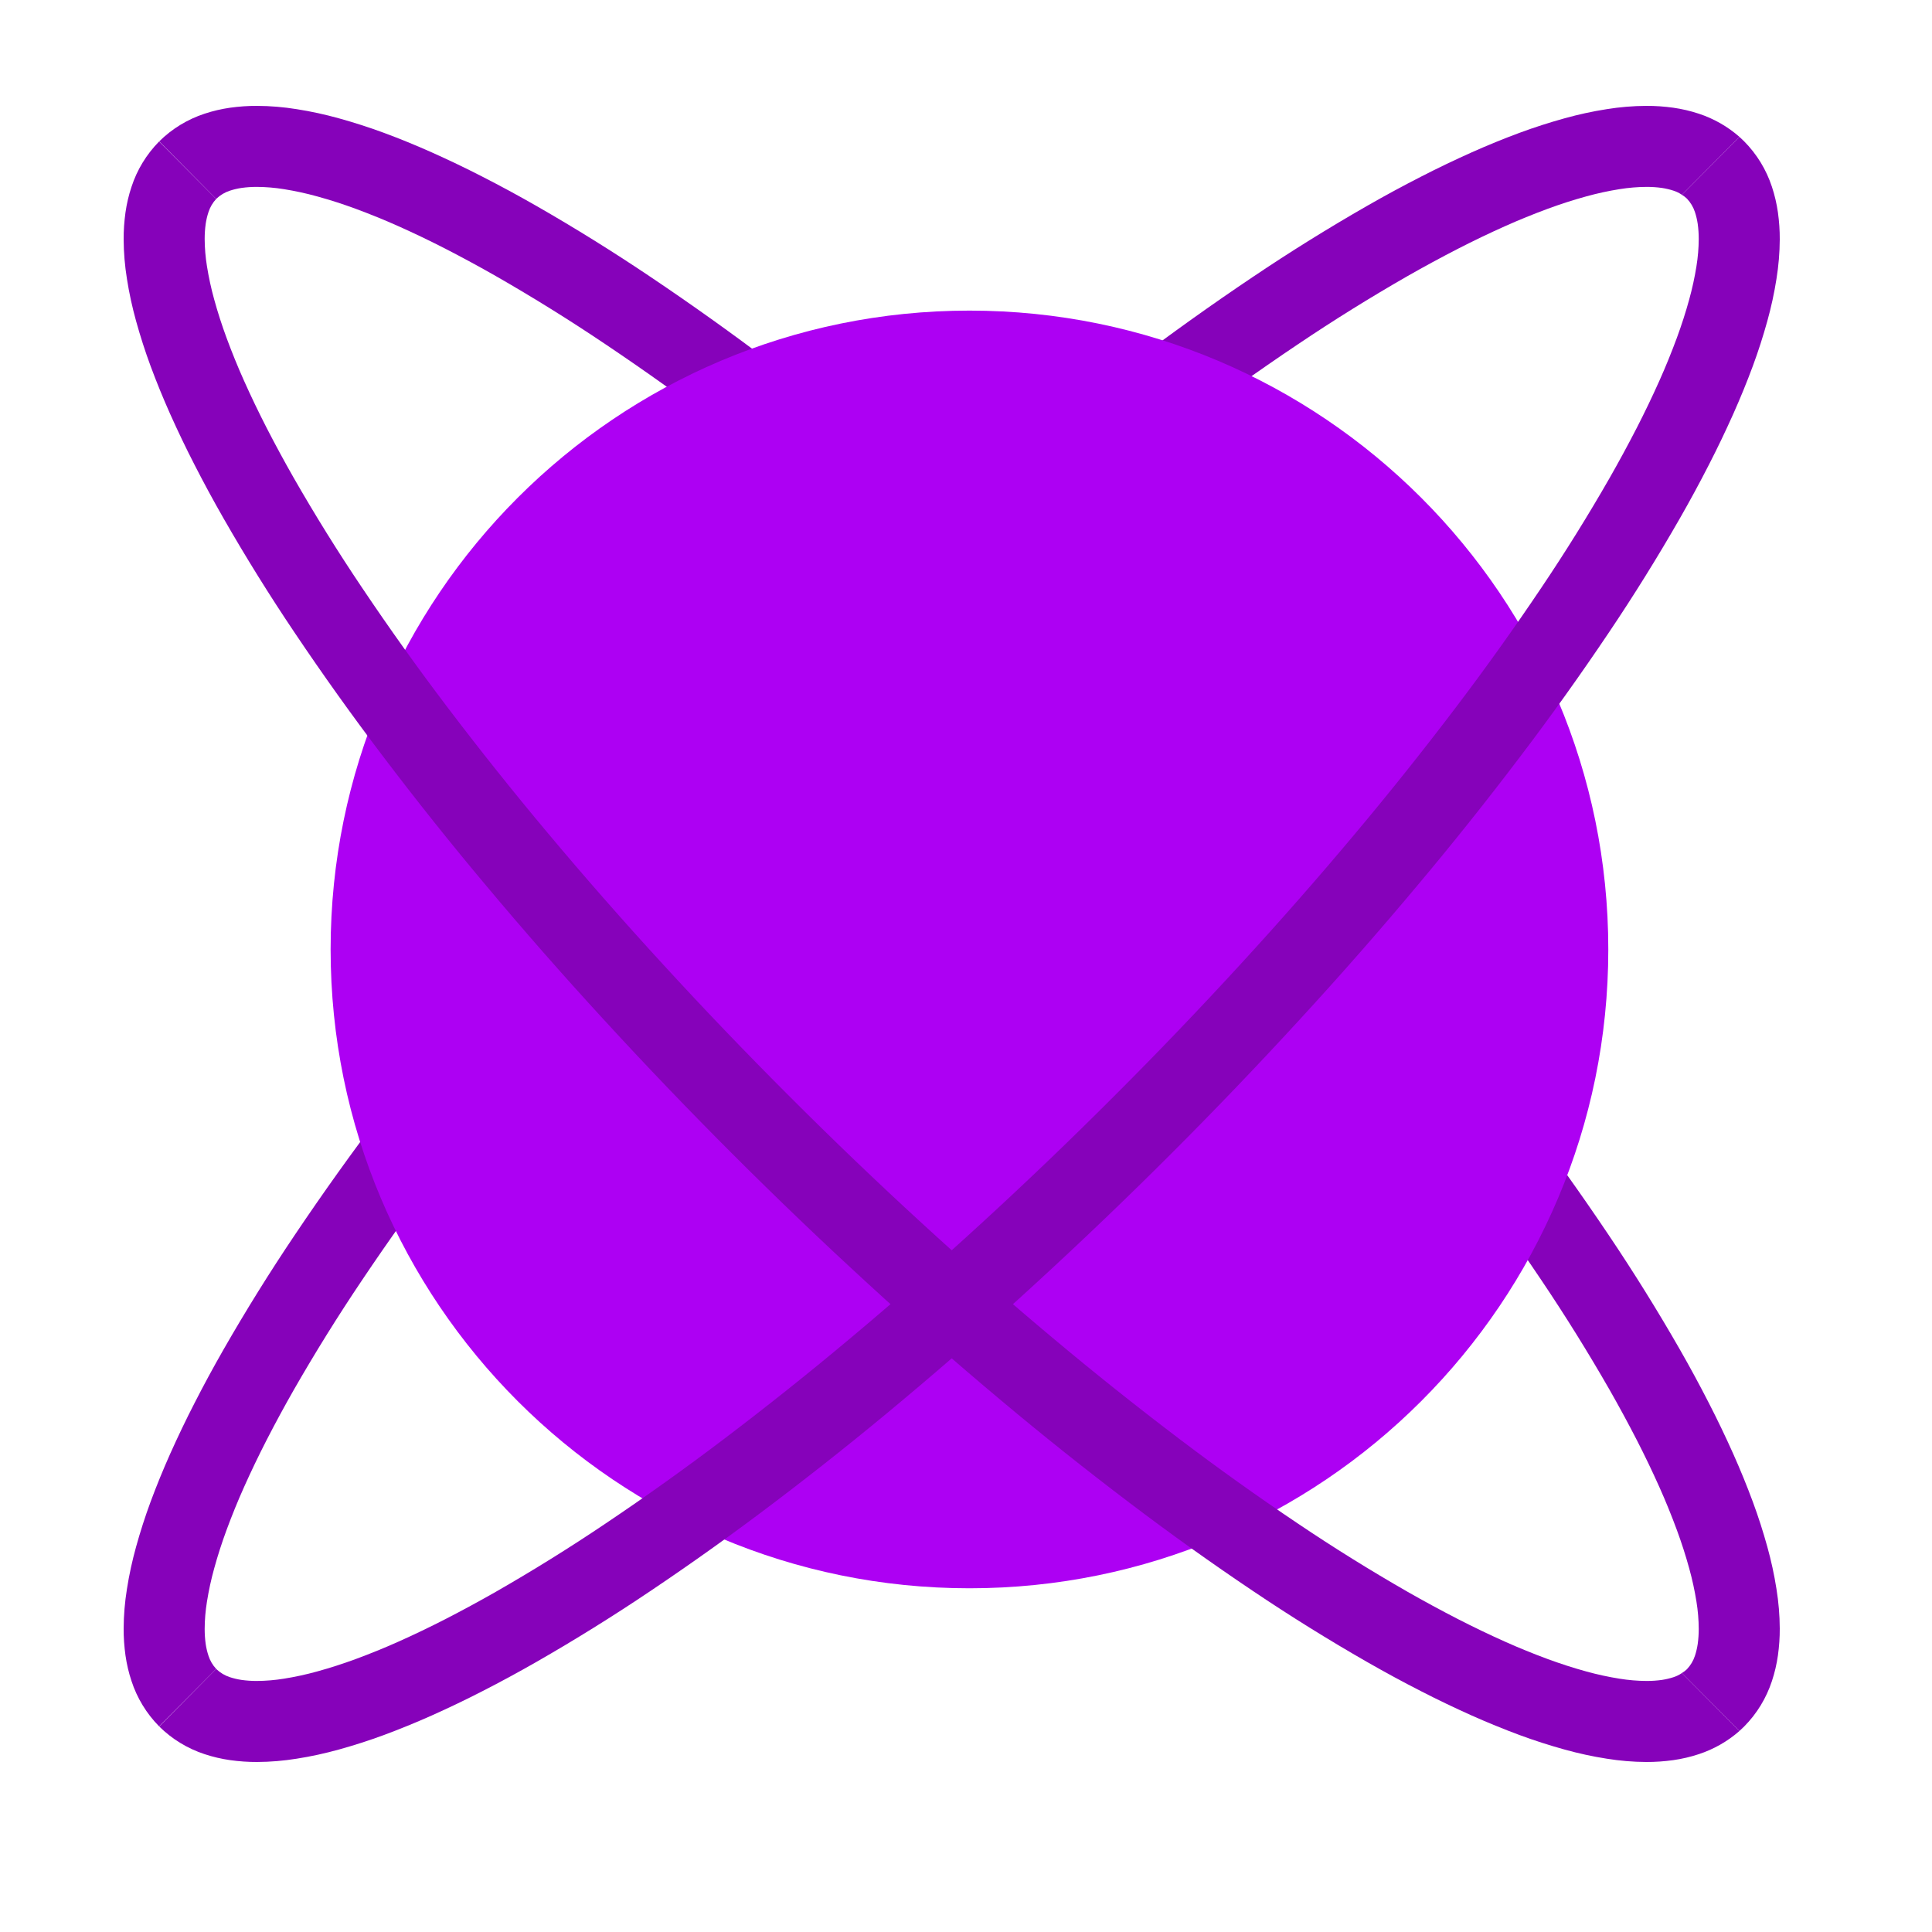
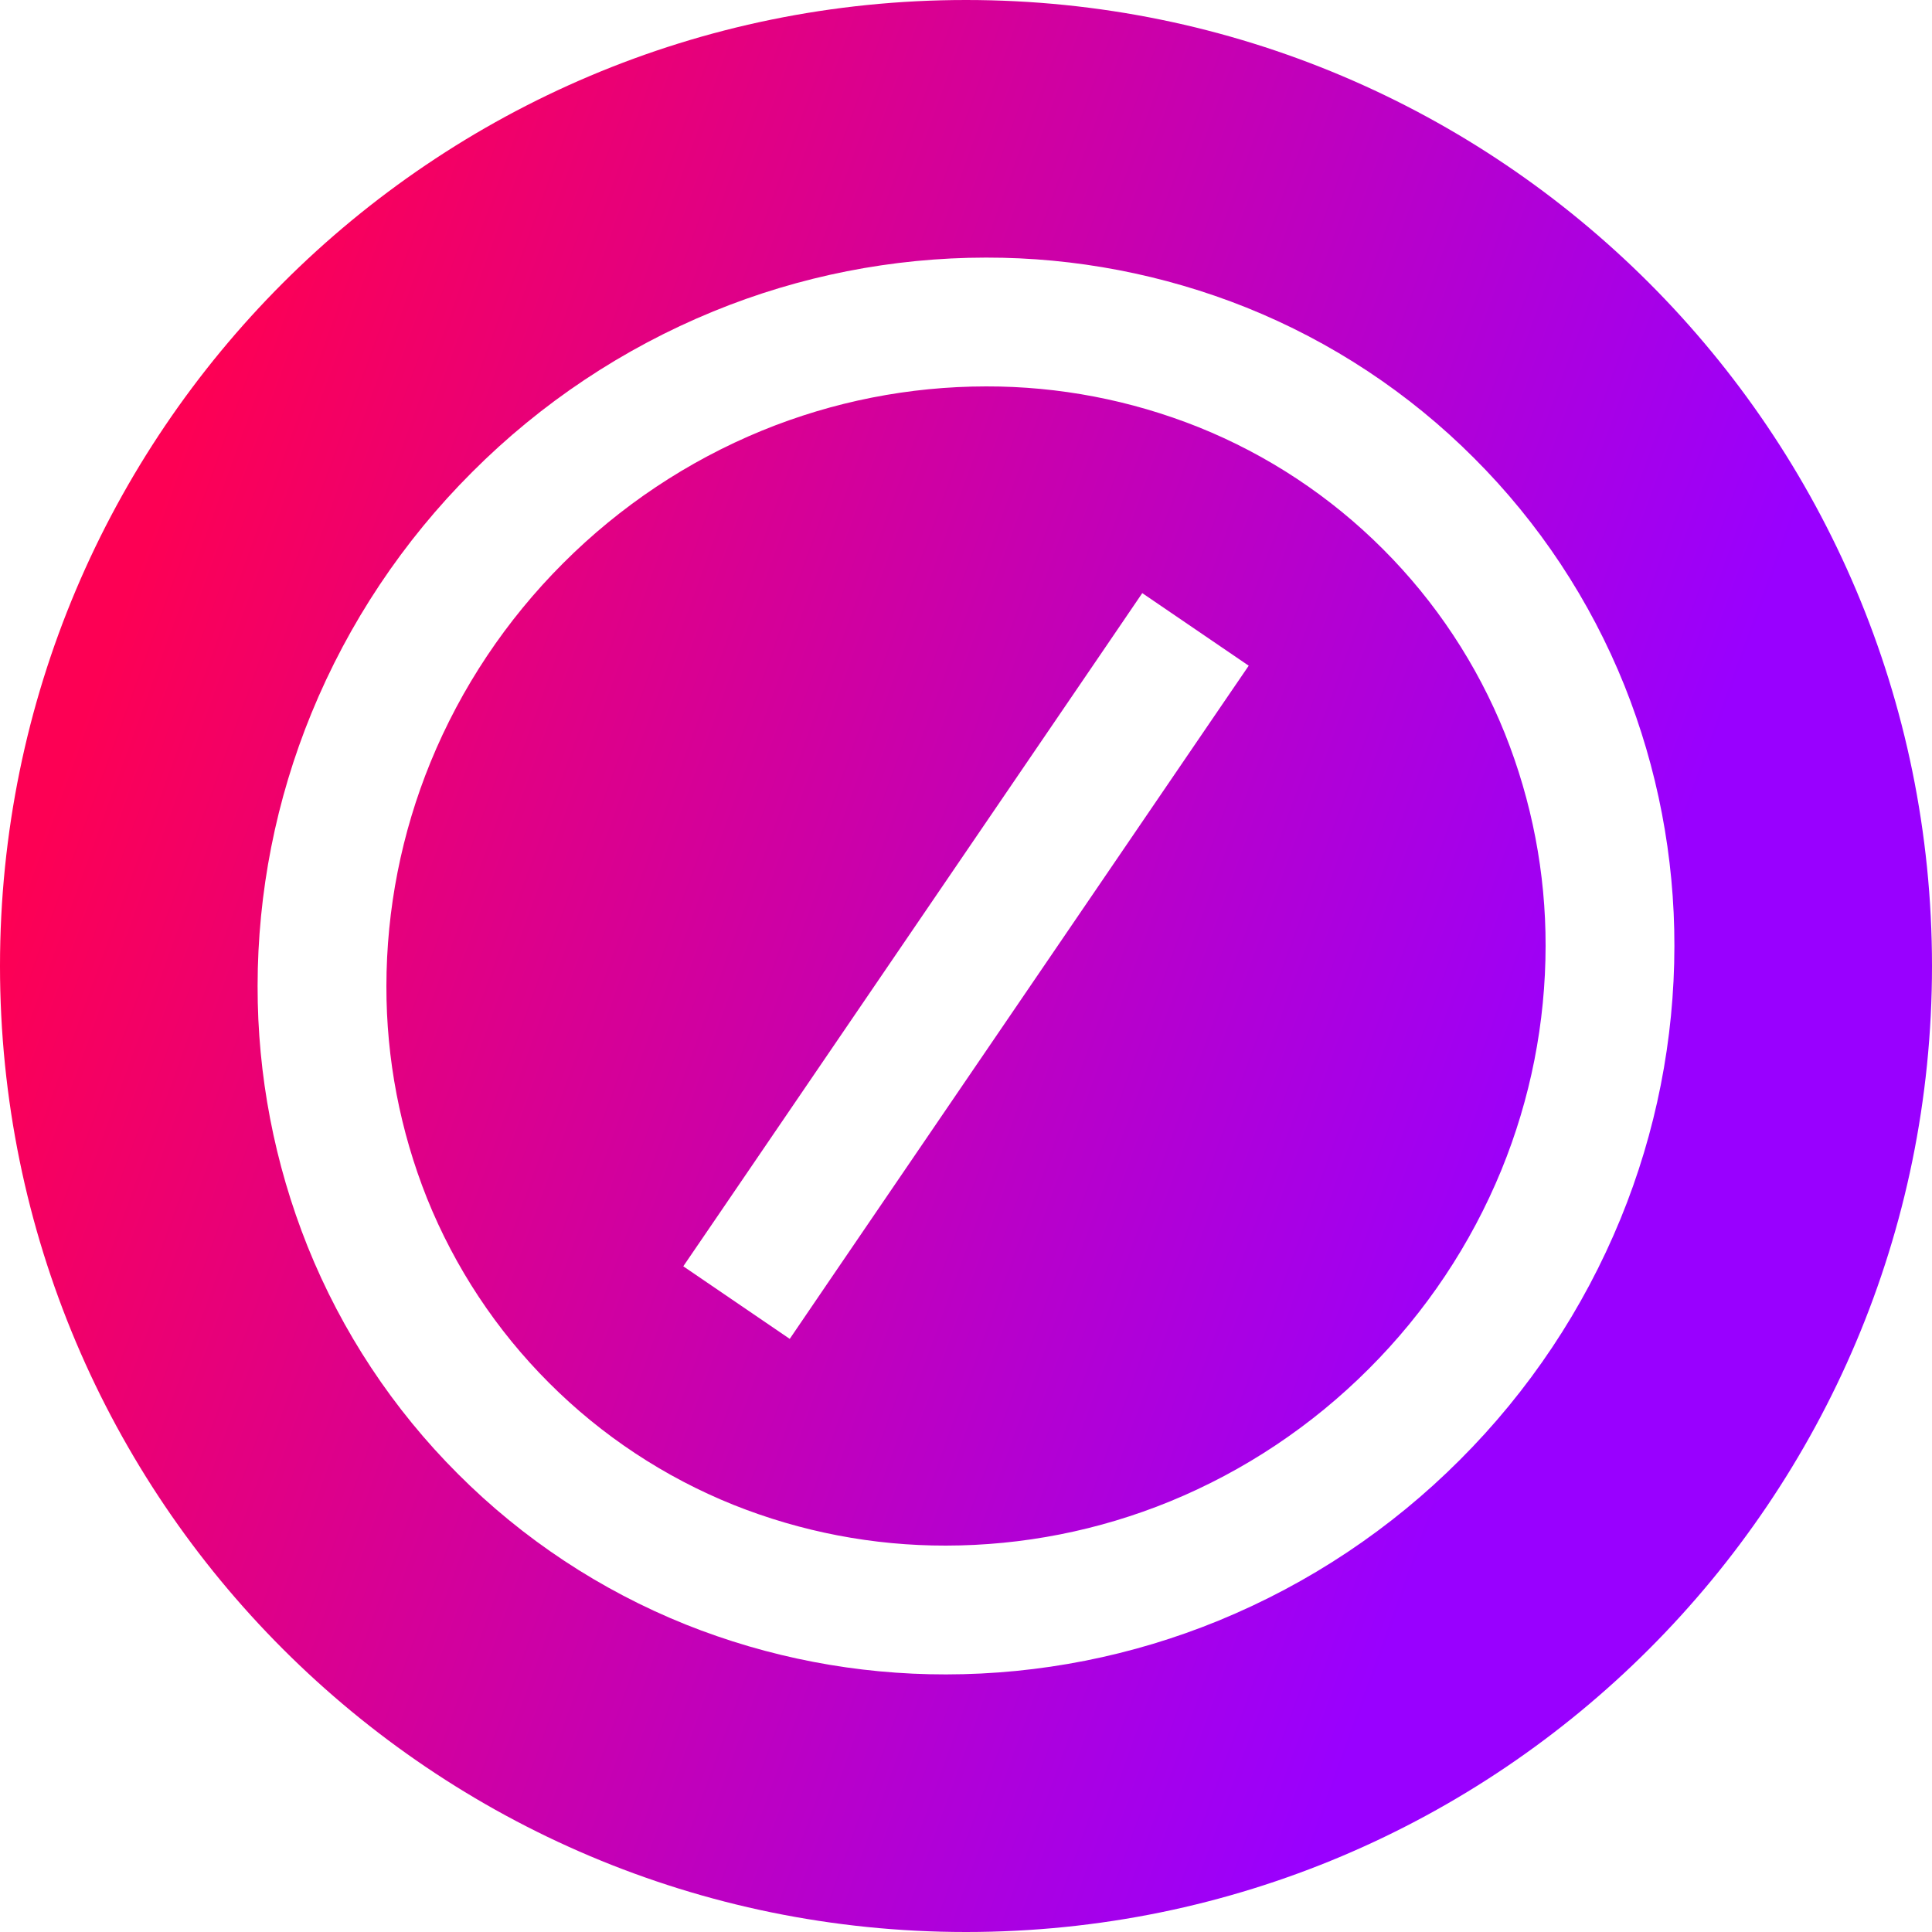
- <svg xmlns="http://www.w3.org/2000/svg" style="isolation:isolate" viewBox="0 0 500 500" width="500" height="500">
-   <path d=" M 435.273 432.981 L 450.176 447.969 C 450.589 447.584 451.001 447.199 451.402 446.801 C 454.673 443.502 457.12 439.476 458.573 435.058 C 459.286 432.906 459.804 430.683 460.125 428.432 C 460.447 426.112 460.614 423.777 460.6 421.443 C 460.586 418.018 460.293 414.593 459.748 411.21 C 459.174 407.534 458.378 403.899 457.385 400.32 C 456.295 396.392 455.051 392.506 453.639 388.69 C 452.087 384.496 450.396 380.372 448.578 376.29 C 446.593 371.859 444.496 367.469 442.274 363.15 C 439.883 358.467 437.381 353.854 434.767 349.283 C 428.98 339.176 422.829 329.293 416.329 319.633 C 409.059 308.813 401.483 298.203 393.598 287.817 C 384.987 276.438 376.097 265.282 366.926 254.364 C 357.099 242.622 347.006 231.117 336.648 219.85 C 325.73 207.94 314.561 196.281 303.14 184.86 C 291.719 173.439 280.06 162.27 268.15 151.352 C 256.883 140.994 245.378 130.901 233.636 121.074 C 222.718 111.903 211.562 103.013 200.183 94.402 C 189.797 86.517 179.187 78.941 168.367 71.671 C 158.707 65.171 148.824 59.02 138.717 53.233 C 134.146 50.619 129.533 48.117 124.85 45.726 C 120.531 43.504 116.141 41.407 111.71 39.422 C 107.628 37.604 103.504 35.913 99.31 34.361 C 95.494 32.949 91.608 31.705 87.68 30.615 C 84.101 29.622 80.466 28.826 76.79 28.252 C 73.407 27.707 69.982 27.414 66.557 27.4 C 64.223 27.386 61.888 27.553 59.568 27.875 C 57.317 28.196 55.094 28.714 52.942 29.427 C 48.524 30.88 44.498 33.327 41.199 36.598 C 41.182 36.616 41.19 36.607 41.199 36.598 L 55.953 51.489 C 55.972 51.463 55.995 51.439 56.017 51.416 C 57.009 50.479 58.198 49.766 59.498 49.347 C 60.476 49.025 61.497 48.788 62.517 48.634 C 63.817 48.452 65.131 48.368 66.445 48.368 C 68.808 48.382 71.156 48.578 73.477 48.955 C 76.384 49.417 79.264 50.046 82.088 50.829 C 85.457 51.751 88.77 52.828 92.041 54.03 C 95.787 55.414 99.506 56.924 103.154 58.559 C 107.25 60.39 111.29 62.333 115.274 64.374 C 119.678 66.639 124.011 68.988 128.303 71.434 C 137.962 76.97 147.426 82.855 156.667 89.075 C 167.165 96.121 177.453 103.474 187.518 111.107 C 198.618 119.522 209.508 128.203 220.174 137.15 C 231.664 146.767 242.932 156.665 253.975 166.799 C 265.662 177.507 277.111 188.481 288.308 199.692 C 299.519 210.889 310.493 222.338 321.201 234.025 C 331.335 245.068 341.233 256.336 350.85 267.826 C 359.797 278.492 368.478 289.382 376.893 300.482 C 384.526 310.547 391.879 320.835 398.925 331.333 C 405.145 340.574 411.03 350.038 416.566 359.697 C 419.012 363.989 421.361 368.322 423.626 372.726 C 425.667 376.71 427.61 380.75 429.441 384.846 C 431.076 388.494 432.586 392.213 433.97 395.959 C 435.172 399.23 436.249 402.543 437.171 405.912 C 437.954 408.736 438.583 411.616 439.045 414.523 C 439.422 416.844 439.618 419.192 439.632 421.555 C 439.632 422.869 439.548 424.183 439.366 425.483 C 439.212 426.503 438.975 427.524 438.653 428.502 C 438.234 429.802 437.521 430.991 436.584 431.983 C 436.182 432.362 435.748 432.705 435.273 432.981 L 435.273 432.981 Z " id="Path" fill="rgb(134,2,186)" />
-   <path d=" M 435.273 50.418 L 450.176 35.429 C 447.118 32.746 443.54 30.704 439.66 29.427 C 437.507 28.714 435.284 28.196 433.034 27.875 C 430.713 27.553 428.379 27.386 426.044 27.4 C 422.619 27.414 419.194 27.707 415.811 28.252 C 412.135 28.826 408.5 29.622 404.922 30.615 C 400.993 31.705 397.107 32.949 393.291 34.361 C 389.097 35.913 384.973 37.604 380.891 39.422 C 376.46 41.407 372.071 43.504 367.751 45.726 C 363.068 48.117 358.455 50.619 353.884 53.233 C 343.777 59.02 333.894 65.171 324.234 71.672 C 313.414 78.941 302.804 86.517 292.418 94.402 C 281.039 103.013 269.883 111.903 258.966 121.074 C 247.223 130.901 235.718 140.994 224.451 151.352 C 212.541 162.27 200.882 173.439 189.462 184.86 C 178.041 196.281 166.871 207.94 155.954 219.85 C 145.595 231.117 135.502 242.622 125.675 254.365 C 116.505 265.282 107.614 276.438 99.003 287.817 C 91.118 298.203 83.542 308.813 76.273 319.633 C 69.772 329.293 63.622 339.176 57.834 349.283 C 55.22 353.854 52.718 358.467 50.327 363.15 C 48.105 367.469 46.008 371.859 44.023 376.29 C 42.206 380.372 40.514 384.496 38.962 388.69 C 37.551 392.506 36.306 396.392 35.216 400.32 C 34.223 403.899 33.427 407.534 32.854 411.21 C 32.308 414.593 32.015 418.018 32.001 421.443 C 31.987 423.777 32.155 426.112 32.476 428.432 C 32.798 430.683 33.315 432.906 34.028 435.031 C 35.464 439.45 37.915 443.466 41.173 446.774 L 55.953 431.91 C 55.047 430.948 54.371 429.786 53.962 428.53 C 53.626 427.524 53.389 426.503 53.235 425.483 C 53.053 424.183 52.969 422.869 52.969 421.555 C 52.983 419.192 53.179 416.844 53.557 414.523 C 54.018 411.616 54.647 408.736 55.43 405.912 C 56.352 402.543 57.429 399.23 58.631 395.959 C 60.015 392.213 61.525 388.494 63.16 384.846 C 64.992 380.75 66.935 376.71 68.976 372.726 C 71.24 368.322 73.589 363.989 76.035 359.697 C 81.571 350.038 87.456 340.574 93.677 331.333 C 100.722 320.835 108.075 310.547 115.708 300.482 C 124.123 289.382 132.804 278.492 141.751 267.826 C 151.368 256.336 161.266 245.068 171.401 234.025 C 182.109 222.338 193.082 210.889 204.293 199.692 C 215.491 188.481 226.94 177.507 238.626 166.799 C 249.67 156.665 260.937 146.767 272.428 137.15 C 283.094 128.203 293.983 119.522 305.083 111.107 C 315.148 103.474 325.436 96.121 335.935 89.076 C 345.175 82.855 354.639 76.97 364.298 71.434 C 368.59 68.988 372.923 66.639 377.327 64.374 C 381.311 62.333 385.351 60.39 389.447 58.559 C 393.095 56.924 396.814 55.414 400.56 54.03 C 403.831 52.828 407.144 51.751 410.513 50.829 C 413.337 50.046 416.217 49.417 419.124 48.955 C 421.445 48.578 423.793 48.382 426.156 48.368 C 427.47 48.368 428.784 48.452 430.084 48.634 C 431.104 48.788 432.125 49.025 433.103 49.347 C 433.877 49.596 434.611 49.95 435.273 50.418 L 435.273 50.418 Z " id="Path" fill="rgb(134,2,186)" />
-   <circle vector-effect="non-scaling-stroke" cx="250.895" cy="245.715" r="165.331" id="Ellipse" fill="rgb(173,0,243)" />
-   <path d=" M 435.273 50.418 L 450.176 35.429 C 450.589 35.814 451.001 36.2 451.402 36.598 C 454.673 39.897 457.12 43.923 458.573 48.34 C 459.286 50.493 459.804 52.716 460.125 54.966 C 460.447 57.287 460.614 59.622 460.6 61.956 C 460.586 65.381 460.293 68.806 459.748 72.189 C 459.174 75.865 458.378 79.5 457.385 83.078 C 456.295 87.007 455.051 90.893 453.639 94.709 C 452.087 98.903 450.396 103.027 448.578 107.109 C 446.593 111.54 444.496 115.929 442.274 120.249 C 439.883 124.932 437.381 129.545 434.767 134.116 C 428.98 144.223 422.829 154.106 416.329 163.766 C 409.059 174.586 401.483 185.196 393.598 195.582 C 384.987 206.961 376.097 218.117 366.926 229.034 C 357.099 240.777 347.006 252.282 336.648 263.549 C 325.73 275.459 314.561 287.118 303.14 298.539 C 291.719 309.959 280.06 321.129 268.15 332.046 C 256.883 342.405 245.378 352.498 233.636 362.325 C 222.718 371.495 211.562 380.386 200.183 388.997 C 189.797 396.882 179.187 404.458 168.367 411.727 C 158.707 418.228 148.824 424.378 138.717 430.166 C 134.146 432.78 129.533 435.282 124.85 437.673 C 120.531 439.895 116.141 441.992 111.71 443.977 C 107.628 445.794 103.504 447.486 99.31 449.038 C 95.494 450.449 91.608 451.694 87.68 452.784 C 84.101 453.777 80.466 454.573 76.79 455.146 C 73.407 455.692 69.982 455.985 66.557 455.999 C 64.223 456.013 61.888 455.845 59.568 455.524 C 57.317 455.202 55.094 454.685 52.942 453.972 C 48.524 452.518 44.498 450.072 41.199 446.801 C 41.182 446.783 41.19 446.792 41.199 446.801 L 55.953 431.91 C 55.972 431.936 55.995 431.96 56.017 431.983 C 57.009 432.92 58.198 433.633 59.498 434.052 C 60.476 434.374 61.497 434.611 62.517 434.765 C 63.817 434.947 65.131 435.031 66.445 435.031 C 68.808 435.017 71.156 434.821 73.477 434.443 C 76.384 433.982 79.264 433.353 82.088 432.57 C 85.457 431.648 88.77 430.571 92.041 429.369 C 95.787 427.985 99.506 426.475 103.154 424.84 C 107.25 423.009 111.29 421.065 115.274 419.024 C 119.678 416.76 124.011 414.411 128.303 411.965 C 137.962 406.429 147.426 400.544 156.667 394.323 C 167.165 387.278 177.453 379.925 187.518 372.292 C 198.618 363.877 209.508 355.196 220.174 346.249 C 231.664 336.632 242.932 326.734 253.975 316.599 C 265.662 305.892 277.111 294.918 288.308 283.707 C 299.519 272.509 310.493 261.061 321.201 249.374 C 331.335 238.33 341.233 227.063 350.85 215.572 C 359.797 204.906 368.478 194.017 376.893 182.917 C 384.526 172.852 391.879 162.564 398.925 152.065 C 405.145 142.825 411.03 133.361 416.566 123.702 C 419.012 119.41 421.361 115.077 423.626 110.673 C 425.667 106.689 427.61 102.649 429.441 98.553 C 431.076 94.905 432.586 91.186 433.97 87.44 C 435.172 84.169 436.249 80.856 437.171 77.487 C 437.954 74.663 438.583 71.783 439.045 68.876 C 439.422 66.555 439.618 64.207 439.632 61.844 C 439.632 60.53 439.548 59.216 439.366 57.916 C 439.212 56.896 438.975 55.875 438.653 54.897 C 438.234 53.597 437.521 52.408 436.584 51.416 C 436.182 51.037 435.748 50.694 435.273 50.418 L 435.273 50.418 Z " id="Path" fill="rgb(134,2,186)" />
-   <path d=" M 435.273 432.981 L 450.176 447.969 C 447.118 450.652 443.54 452.695 439.66 453.972 C 437.507 454.685 435.284 455.202 433.034 455.524 C 430.713 455.845 428.379 456.013 426.044 455.999 C 422.619 455.985 419.194 455.692 415.811 455.146 C 412.135 454.573 408.5 453.777 404.922 452.784 C 400.993 451.694 397.107 450.449 393.291 449.038 C 389.097 447.486 384.973 445.794 380.891 443.977 C 376.46 441.992 372.071 439.895 367.751 437.673 C 363.068 435.282 358.455 432.78 353.884 430.166 C 343.777 424.378 333.894 418.228 324.234 411.727 C 313.414 404.458 302.804 396.882 292.418 388.997 C 281.039 380.386 269.883 371.495 258.966 362.325 C 247.223 352.498 235.718 342.405 224.451 332.046 C 212.541 321.129 200.882 309.959 189.462 298.538 C 178.041 287.118 166.871 275.459 155.954 263.549 C 145.595 252.282 135.502 240.777 125.675 229.034 C 116.505 218.117 107.614 206.961 99.003 195.582 C 91.118 185.196 83.542 174.586 76.273 163.766 C 69.772 154.106 63.622 144.223 57.834 134.116 C 55.22 129.545 52.718 124.932 50.327 120.249 C 48.105 115.929 46.008 111.54 44.023 107.109 C 42.206 103.027 40.514 98.903 38.962 94.709 C 37.551 90.893 36.306 87.007 35.216 83.078 C 34.223 79.5 33.427 75.865 32.854 72.189 C 32.308 68.806 32.015 65.381 32.001 61.956 C 31.987 59.621 32.155 57.287 32.476 54.966 C 32.798 52.716 33.315 50.493 34.028 48.368 C 35.464 43.949 37.915 39.932 41.173 36.625 L 55.953 51.489 C 55.047 52.451 54.371 53.613 53.962 54.869 C 53.626 55.875 53.389 56.896 53.235 57.916 C 53.053 59.216 52.969 60.53 52.969 61.844 C 52.983 64.207 53.179 66.555 53.557 68.876 C 54.018 71.783 54.647 74.663 55.43 77.487 C 56.352 80.856 57.429 84.169 58.631 87.44 C 60.015 91.186 61.525 94.905 63.16 98.553 C 64.992 102.649 66.935 106.689 68.976 110.673 C 71.24 115.077 73.589 119.41 76.035 123.702 C 81.571 133.361 87.456 142.825 93.677 152.065 C 100.722 162.564 108.075 172.852 115.708 182.917 C 124.123 194.017 132.804 204.906 141.751 215.572 C 151.368 227.063 161.266 238.33 171.401 249.374 C 182.109 261.06 193.082 272.509 204.293 283.707 C 215.491 294.918 226.94 305.891 238.626 316.599 C 249.67 326.734 260.937 336.632 272.428 346.249 C 283.094 355.196 293.983 363.877 305.083 372.292 C 315.148 379.925 325.436 387.278 335.935 394.323 C 345.175 400.544 354.639 406.429 364.298 411.965 C 368.59 414.411 372.923 416.76 377.327 419.024 C 381.311 421.065 385.351 423.008 389.447 424.84 C 393.095 426.475 396.814 427.985 400.56 429.369 C 403.831 430.571 407.144 431.648 410.513 432.57 C 413.337 433.353 416.217 433.982 419.124 434.443 C 421.445 434.821 423.793 435.017 426.156 435.031 C 427.47 435.031 428.784 434.947 430.084 434.765 C 431.104 434.611 432.125 434.374 433.103 434.052 C 433.877 433.802 434.611 433.449 435.273 432.981 L 435.273 432.981 Z " id="Path" fill="rgb(134,2,186)" />
+ <svg xmlns="http://www.w3.org/2000/svg" style="isolation:isolate" viewBox="0 0 300 300" width="300" height="300">
+   <linearGradient id="_lgradient_0" x1="0" y1="0.5" x2="1.059" y2="0.884" gradientTransform="matrix(300,0,0,300,0,0)" gradientUnits="userSpaceOnUse">
+     <stop offset="0%" stop-opacity="1" style="stop-color:rgb(253,0,84)" />
+     <stop offset="70.435%" stop-opacity="1" style="stop-color:rgb(153,0,255)" />
+   </linearGradient>
+   <circle vector-effect="non-scaling-stroke" cx="150" cy="150" r="150" fill="url(#_lgradient_0)" />
+   <clipPath id="_clipPath_wKUuJGt53eEZNF1JLIgxTfNoSej3JxT2">
+     <circle vector-effect="non-scaling-stroke" cx="150" cy="150" r="150" fill="url(#_lgradient_0)" />
+   </clipPath>
+   <g clip-path="url(#_clipPath_wKUuJGt53eEZNF1JLIgxTfNoSej3JxT2)">
+     <path d=" M 71.12 228.88 C 61.02 218.8 53.08 206.78 47.76 193.54 C 42.61 180.67 39.98 166.95 40 153.1 C 40.01 138.58 42.85 124.19 48.36 110.75 C 54.11 96.73 62.59 84.01 73.31 73.31 C 84.01 62.59 96.73 54.11 110.75 48.36 C 124.19 42.85 138.58 40.01 153.1 40 C 166.95 39.98 180.67 42.61 193.53 47.75 C 206.77 53.07 218.8 61.02 228.88 71.12 C 238.98 81.2 246.93 93.23 252.25 106.47 C 257.39 119.33 260.02 133.05 260 146.9 C 259.99 161.42 257.15 175.81 251.64 189.25 C 245.89 203.27 237.41 215.99 226.69 226.69 C 215.99 237.41 203.27 245.89 189.25 251.64 C 175.81 257.15 161.42 259.99 146.9 260 C 133.05 260.02 119.33 257.39 106.47 252.25 C 93.23 246.93 81.2 238.98 71.12 228.88 Z  M 85.26 214.74 C 77.07 206.56 70.63 196.81 66.31 186.08 C 62.13 175.6 59.98 164.42 60 153.13 C 60.01 141.19 62.34 129.38 66.86 118.33 C 71.6 106.77 78.61 96.28 87.45 87.45 C 96.28 78.61 106.77 71.6 118.33 66.86 C 129.38 62.34 141.19 60.01 153.13 60 C 164.42 59.98 175.6 62.13 186.09 66.32 C 196.82 70.63 206.57 77.08 214.74 85.26 C 222.92 93.43 229.37 103.18 233.68 113.91 C 237.87 124.4 240.02 135.58 240 146.87 C 239.99 158.81 237.66 170.62 233.14 181.67 C 228.4 193.23 221.39 203.72 212.55 212.55 C 203.72 221.39 193.23 228.4 181.67 233.14 C 170.62 237.66 158.81 239.99 146.87 240 C 135.58 240.02 124.4 237.87 113.91 233.68 C 103.18 229.37 93.43 222.92 85.26 214.74 Z " fill-rule="evenodd" fill="rgb(255,255,255)" />
+   </g>
+   <path d=" M 171.74 100.37 L 177.37 92.1 L 193.9 103.37 L 188.26 111.63 L 128.26 199.63 L 122.63 207.9 L 106.1 196.63 L 111.74 188.37 L 171.74 100.37 Z " fill="rgb(255,255,255)" />
</svg>
